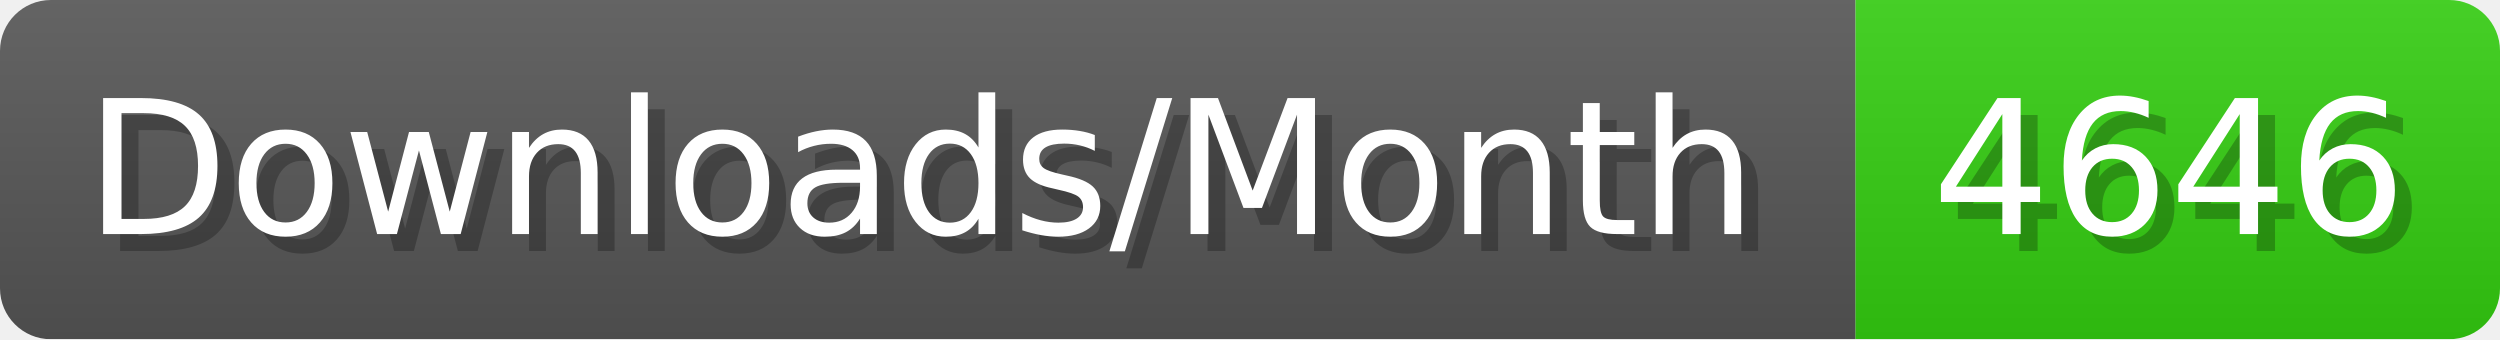
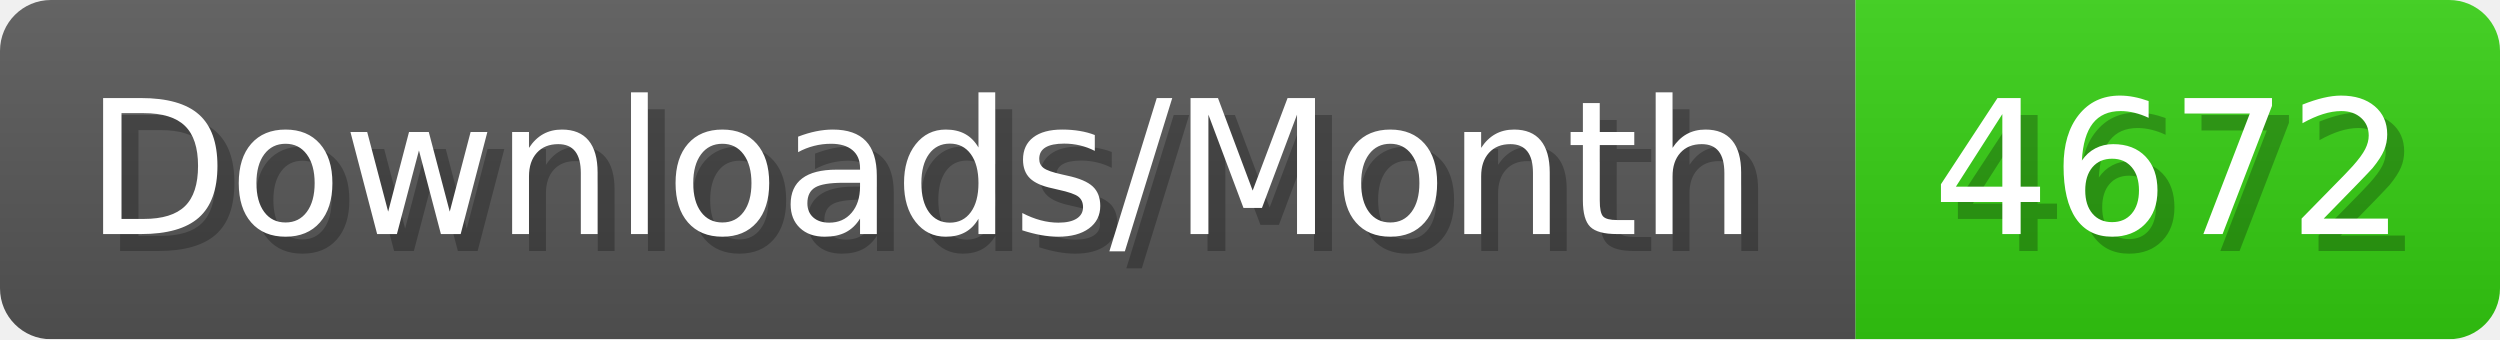
- <svg xmlns="http://www.w3.org/2000/svg" width="147.4" height="20" viewBox="0 0 1474 200" role="img" aria-label="Downloads/Month: 4646">
+ <svg xmlns="http://www.w3.org/2000/svg" width="147.4" height="20" viewBox="0 0 1474 200" role="img" aria-label="Downloads/Month: 4672">
  <linearGradient id="YlXUI" x2="0" y2="100%">
    <stop offset="0" stop-opacity=".1" stop-color="#EEE" />
    <stop offset="1" stop-opacity=".1" />
  </linearGradient>
  <mask id="JHhop">
    <rect width="1474" height="200" rx="30" fill="#FFF" />
  </mask>
  <g mask="url(#JHhop)">
    <rect width="1094" height="200" fill="#555" />
    <rect width="380" height="200" fill="#3C1" x="1094" />
    <rect width="1474" height="200" fill="url(#YlXUI)" />
  </g>
  <g aria-hidden="true" fill="#fff" text-anchor="start" font-family="Verdana,DejaVu Sans,sans-serif" font-size="110">
    <text x="60" y="148" textLength="994" fill="#000" opacity="0.25">Downloads/Month</text>
    <text x="50" y="138" textLength="994">Downloads/Month</text>
-     <text x="1149" y="148" textLength="280" fill="#000" opacity="0.25">4646</text>
-     <text x="1139" y="138" textLength="280">4646</text>
+     <text x="1149" y="148" textLength="280" fill="#000" opacity="0.25">4672</text>
+     <text x="1139" y="138" textLength="280">4672</text>
  </g>
</svg>
